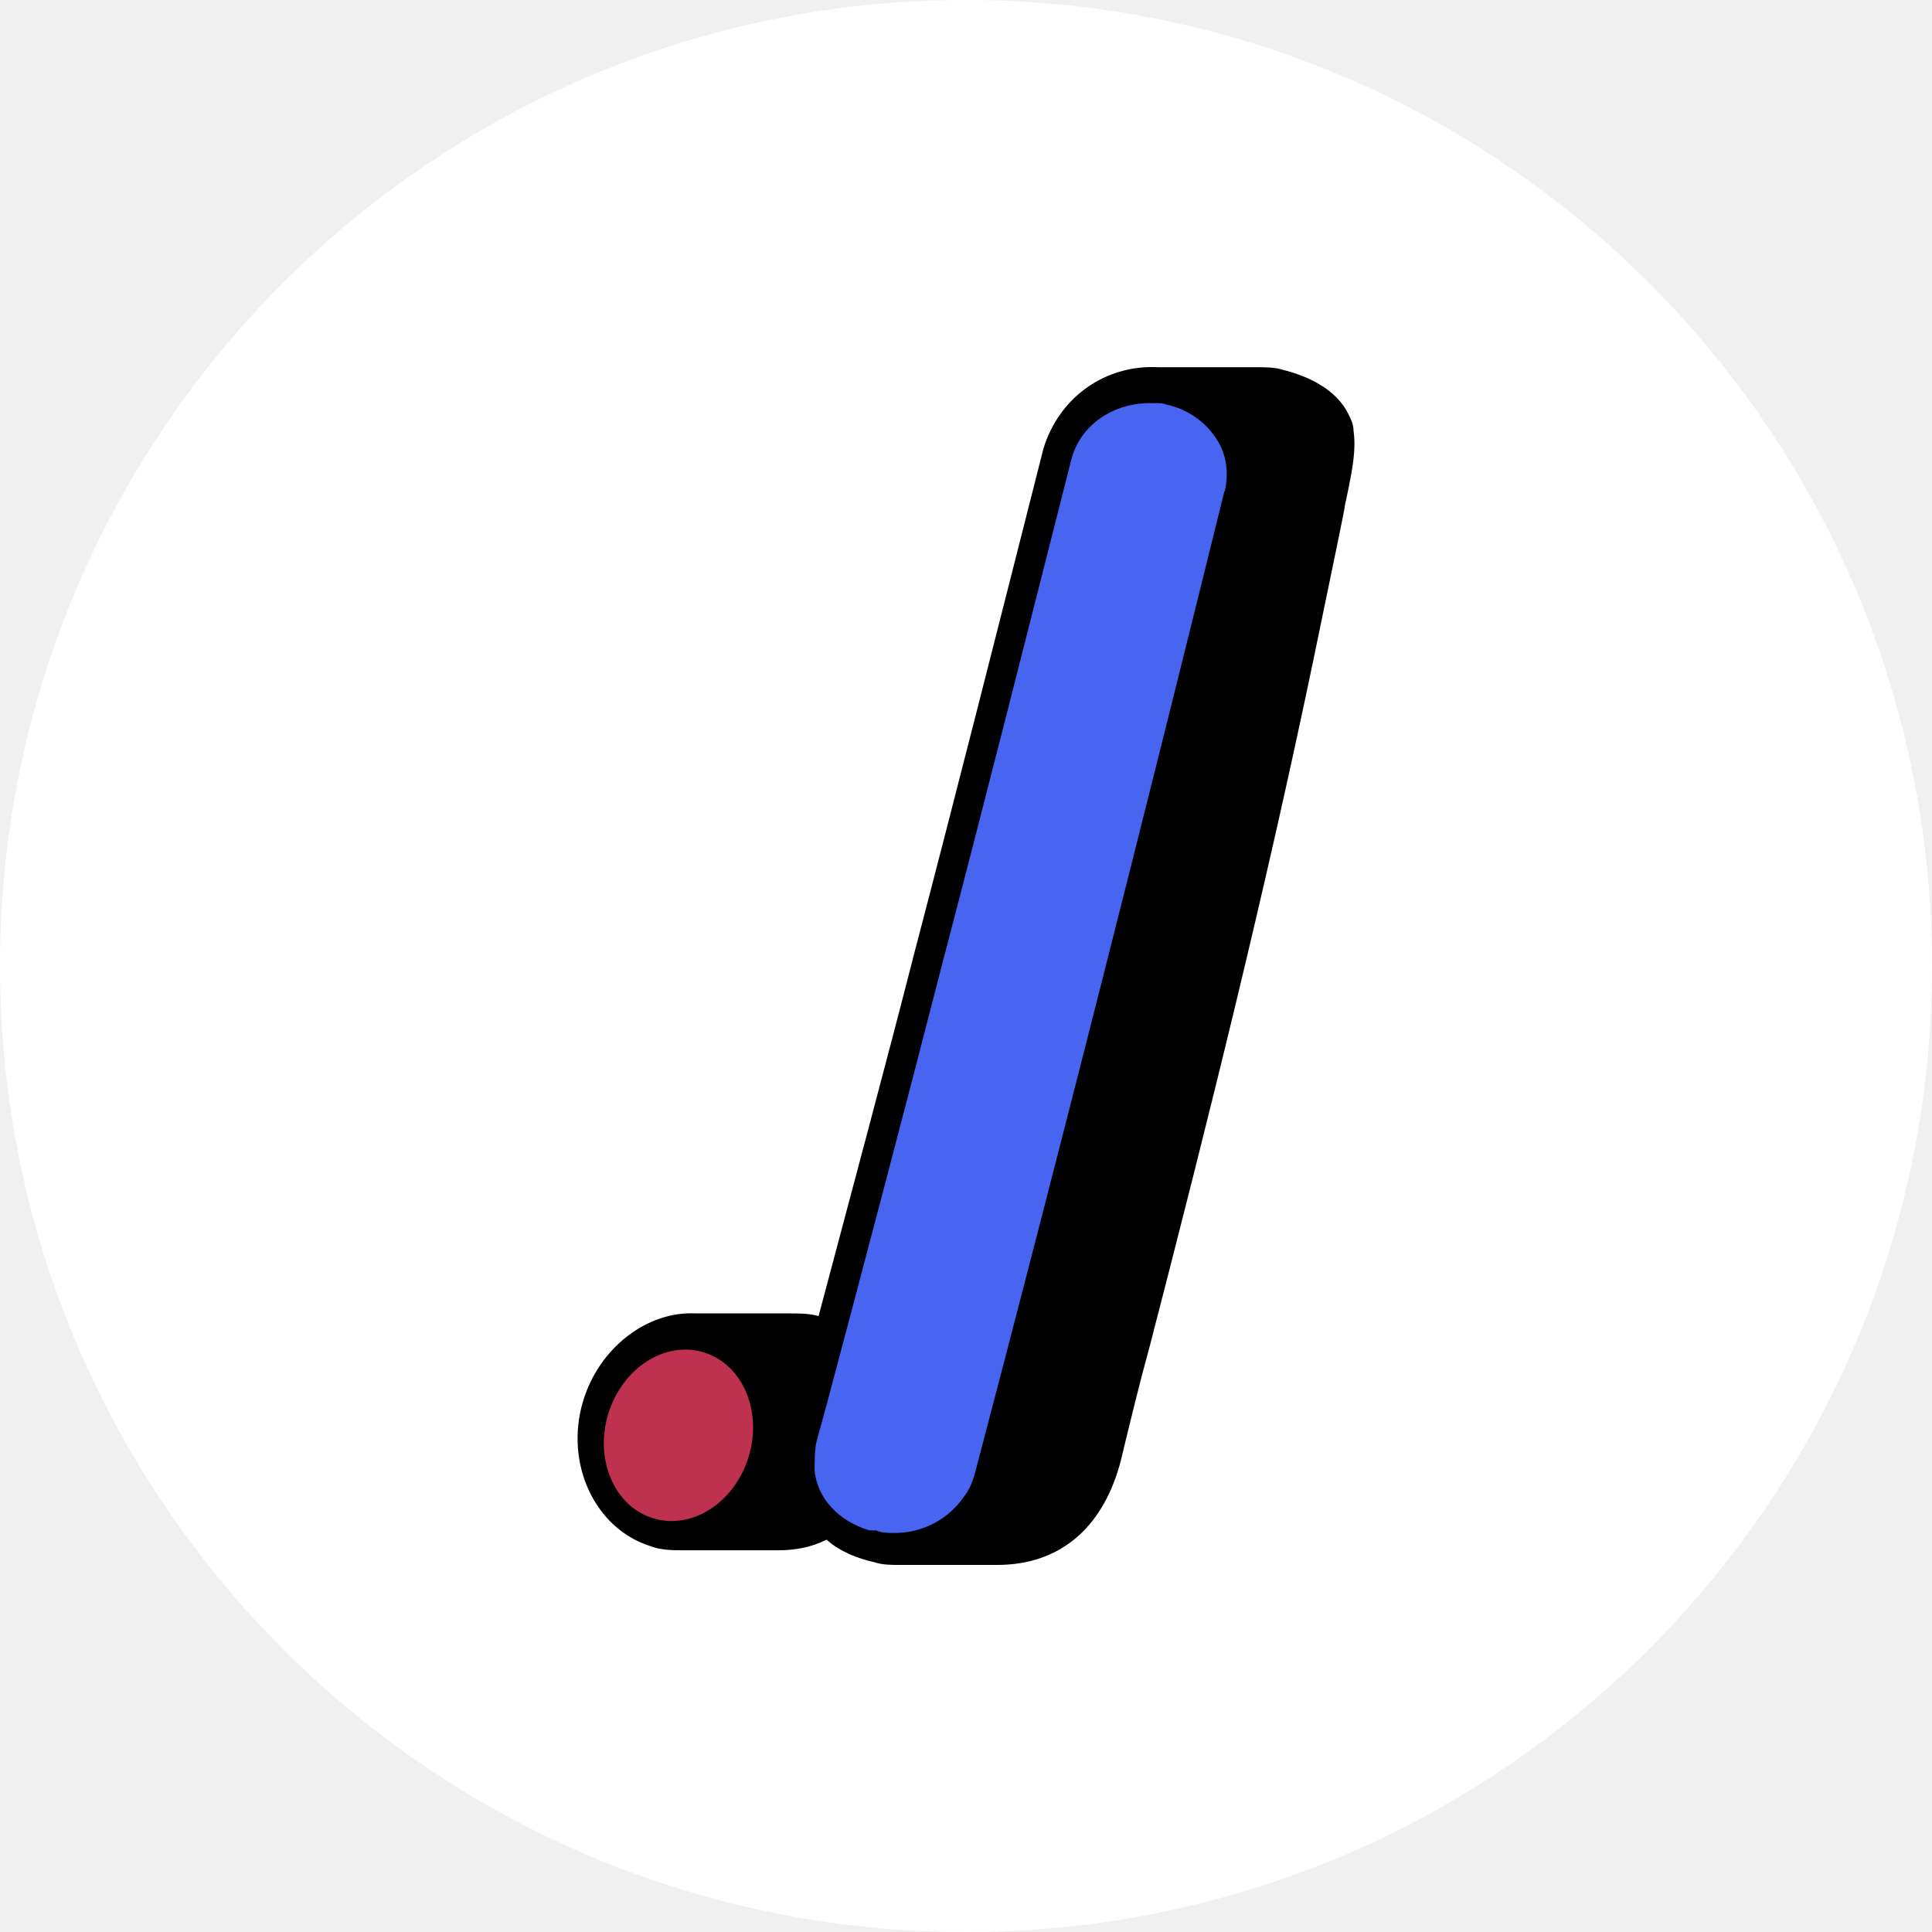
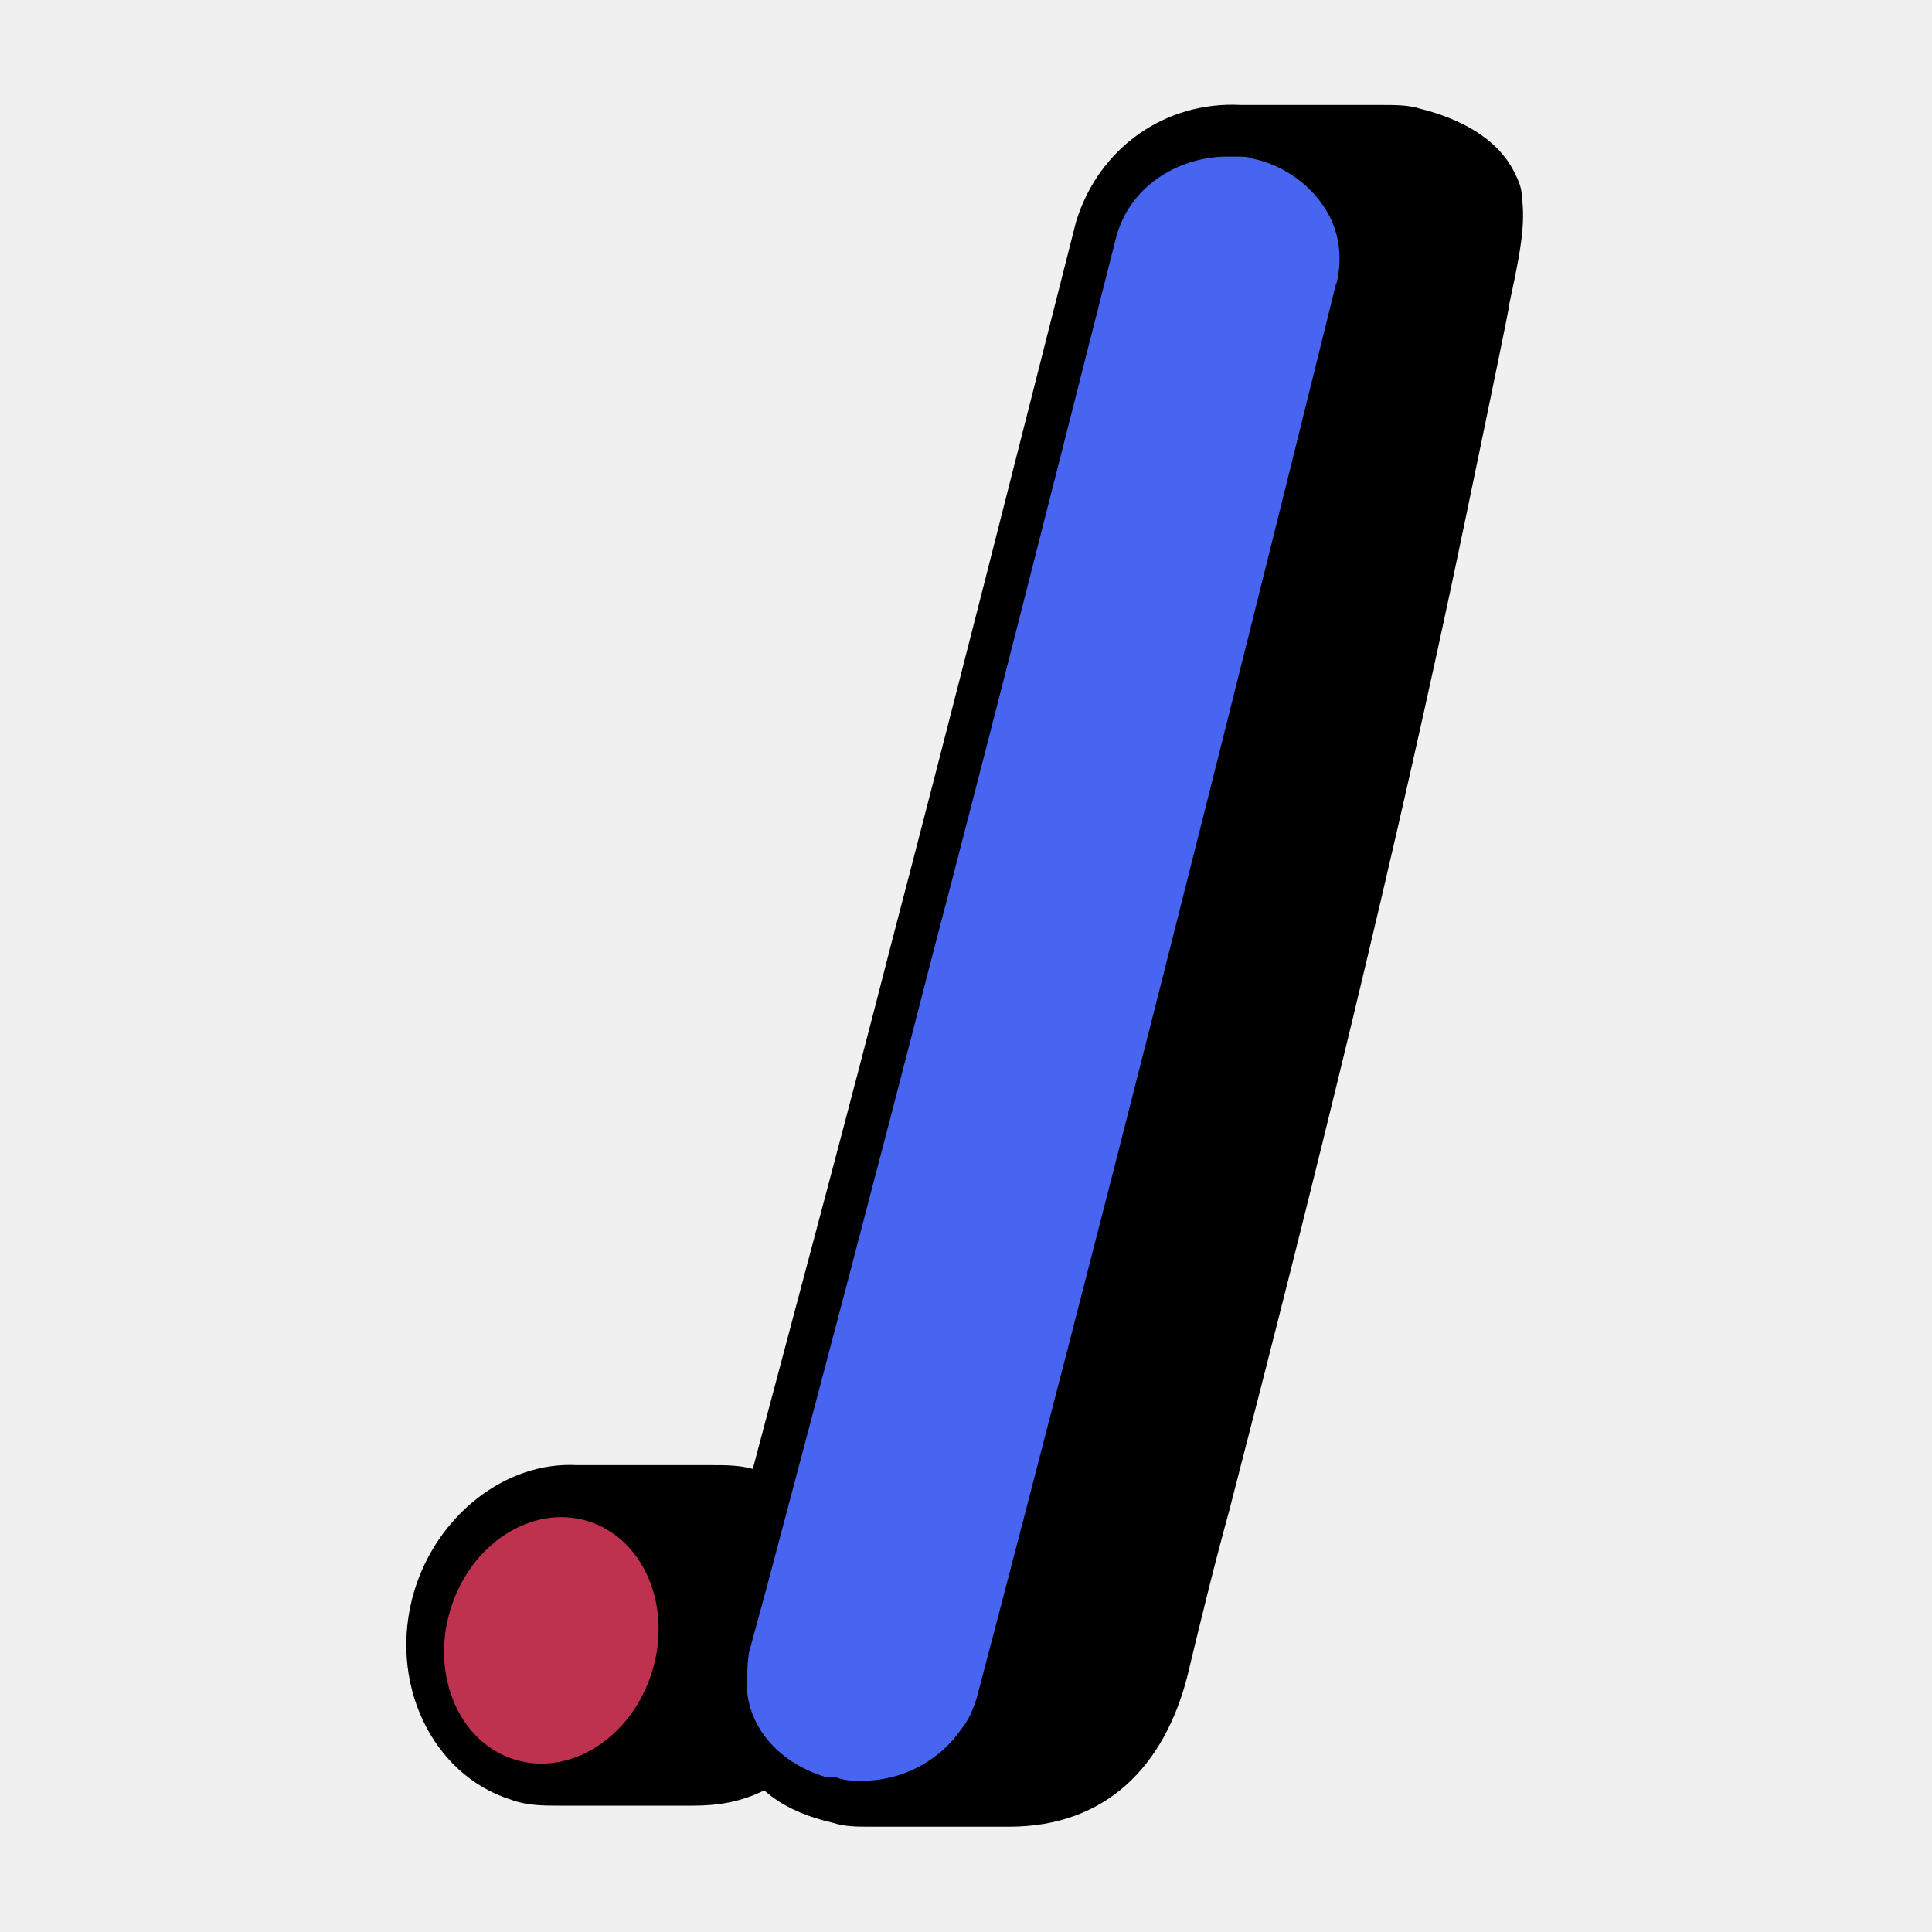
- <svg xmlns="http://www.w3.org/2000/svg" viewBox="0 0 1000 1000" role="img" aria-label="SoDA">
-   <circle cx="500" cy="500" r="500" fill="#fff" />
-   <g transform="translate(500 500) scale(0.682) translate(-509.30 -543.85)">
-     <g transform="matrix(10.1 0 0 10.1 668.81 767.32)">
-       <g style="" vector-effect="non-scaling-stroke">
-         <g transform="matrix(1 0 0 1 -15.79 -22.13)">
-           <path style="stroke: none; stroke-width: 1; stroke-dasharray: none; stroke-linecap: butt; stroke-dashoffset: 0; stroke-linejoin: miter; stroke-miterlimit: 4; fill: rgb(0,0,0); fill-rule: nonzero; opacity: 1;" vector-effect="non-scaling-stroke" transform=" translate(-29.18, -44.99)" d="M 57.9 3.5 C 57 1.7 55 0.7 53 0.2 C 52.4 1.6653345369377348e-16 51.7 1.6653345369377348e-16 50.9 1.6653345369377348e-16 L 43.6 1.6653345369377348e-16 C 39.7 -0.2 36.2 2.2 35 6.1 C 31.8 18.7 28.6 31.4 25.3 44 C 23.1 52.6 20.7 61.5 18.1 71.3 C 17.4 71.1 16.7 71.1 15.9 71.1 L 8.9 71.1 C 5.2 70.9 1.6 73.7 0.4 77.7 C -1 82.4 1.3 87.3 5.5 88.6 C 6.3 88.9 7.2 88.9 8 88.9 L 15 88.9 C 16.3 88.9 17.5 88.7 18.7 88.1 C 19.7 89 21 89.5 22.3 89.8 C 22.9 90 23.6 90 24.2 90 L 31.5 90 C 36.6 90 39.6 86.8 40.8 82.2 C 41.5 79.3 42.2 76.4 43 73.5 C 47.4 56.5 51.7 39.2 55.3 21.9 C 58.9 4.6 57 13.4 57.9 9.2 C 58.2 7.7 58.5 6.2 58.3 4.8 C 58.3 4.3 58.1 3.9 57.9 3.5 Z" stroke-linecap="round" />
-         </g>
-         <g transform="matrix(1 0 0 1 -11.68 -21.97)">
-           <path style="stroke: none; stroke-width: 1; stroke-dasharray: none; stroke-linecap: butt; stroke-dashoffset: 0; stroke-linejoin: miter; stroke-miterlimit: 4; fill: rgb(71,101,241); fill-rule: nonzero; opacity: 1;" vector-effect="non-scaling-stroke" transform=" translate(-33.29, -45.15)" d="M 48.6 9.3 C 42.5 34 36.3 58.6 29.8 83.3 C 29.6 83.9 29.4 84.4 29 84.9 C 27.9 86.5 26 87.6 23.8 87.6 L 23.8 87.6 C 23.3 87.6 22.9 87.6 22.4 87.4 C 22.3 87.4 22.1 87.4 22 87.4 C 22 87.4 22 87.4 21.9 87.4 C 19.6 86.7 18 85 17.8 82.9 C 17.8 82.3 17.8 81.6 17.9 80.9 C 18.2 79.8 18.5 78.7 18.8 77.6 C 21.7 66.7 24.6 55.7 27.4 44.8 C 30.7 32.2 33.9 19.5 37.1 6.9 C 37.8 4.3 40.2 2.8 42.7 2.7 C 42.9 2.7 43.2 2.7 43.4 2.7 C 43.7 2.7 44 2.7 44.2 2.8 C 45.7 3.1 47 4 47.8 5.1 C 48.7 6.3 49 7.8 48.6 9.4 Z" stroke-linecap="round" />
-         </g>
-         <g transform="matrix(0.29 -0.96 0.96 0.29 -37.4 13.14)">
-           <ellipse style="stroke: none; stroke-width: 1; stroke-dasharray: none; stroke-linecap: butt; stroke-dashoffset: 0; stroke-linejoin: miter; stroke-miterlimit: 4; fill: rgb(190,49,79); fill-rule: nonzero; opacity: 1;" vector-effect="non-scaling-stroke" cx="0" cy="0" rx="6.5" ry="5.5" />
-         </g>
-         <g transform="matrix(1 0 0 1 45.23 67.38)">
-           <line style="stroke: rgb(0,0,0); stroke-width: 0.5; stroke-dasharray: none; stroke-linecap: butt; stroke-dashoffset: 0; stroke-linejoin: miter; stroke-miterlimit: 10; fill: none; fill-rule: nonzero; opacity: 1;" vector-effect="non-scaling-stroke" x1="0" y1="0" x2="0" y2="0" />
-         </g>
-         <g transform="matrix(1 0 0 1 13.23 -64.82)">
-           <path style="stroke: rgb(0,0,0); stroke-width: 0.5; stroke-dasharray: none; stroke-linecap: butt; stroke-dashoffset: 0; stroke-linejoin: miter; stroke-miterlimit: 10; fill: none; fill-rule: nonzero; opacity: 1;" vector-effect="non-scaling-stroke" transform=" translate(-58.2, -2.3)" d="M 58.2 2.3" stroke-linecap="round" />
-         </g>
+ <svg xmlns="http://www.w3.org/2000/svg" version="1.1" width="1020" height="1020" viewBox="0 34 1020 1020" xml:space="preserve">
+   <defs>
+ </defs>
+   <g transform="matrix(1 0 0 1 540 540)" id="c1c2452b-65e9-47c4-aecd-35bf1a201c06">
+     <rect style="stroke: none; stroke-width: 1; stroke-dasharray: none; stroke-linecap: butt; stroke-dashoffset: 0; stroke-linejoin: miter; stroke-miterlimit: 4; fill: rgb(255,255,255); fill-rule: nonzero; opacity: 1; visibility: hidden;" vector-effect="non-scaling-stroke" x="-540" y="-540" rx="0" ry="0" width="1080" height="1080" />
+   </g>
+   <g transform="matrix(1 0 0 1 540 540)" id="83d64ef2-16d8-4f05-bb73-02959a3bfe73">
+ </g>
+   <g transform="matrix(10.1 0 0 10.1 668.81 767.32)">
+     <g style="" vector-effect="non-scaling-stroke">
+       <g transform="matrix(1 0 0 1 -15.79 -22.13)">
+         <path class="outline" style="stroke: none; stroke-width: 1; stroke-dasharray: none; stroke-linecap: butt; stroke-dashoffset: 0; stroke-linejoin: miter; stroke-miterlimit: 4; fill: rgb(0,0,0); fill-rule: nonzero; opacity: 1;" vector-effect="non-scaling-stroke" transform=" translate(-29.18, -44.99)" d="M 57.9 3.5 C 57 1.7 55 0.7 53 0.2 C 52.4 1.6653345369377348e-16 51.7 1.6653345369377348e-16 50.9 1.6653345369377348e-16 L 43.6 1.6653345369377348e-16 C 39.7 -0.2 36.2 2.2 35 6.1 C 31.8 18.7 28.6 31.4 25.3 44 C 23.1 52.6 20.7 61.5 18.1 71.3 C 17.4 71.1 16.7 71.1 15.9 71.1 L 8.9 71.1 C 5.2 70.9 1.6 73.7 0.4 77.7 C -1 82.4 1.3 87.3 5.5 88.6 C 6.3 88.9 7.2 88.9 8 88.9 L 15 88.9 C 16.3 88.9 17.5 88.7 18.7 88.1 C 19.7 89 21 89.5 22.3 89.8 C 22.9 90 23.6 90 24.2 90 L 31.5 90 C 36.6 90 39.6 86.8 40.8 82.2 C 41.5 79.3 42.2 76.4 43 73.5 C 47.4 56.5 51.7 39.2 55.3 21.9 C 58.9 4.6 57 13.4 57.9 9.2 C 58.2 7.7 58.5 6.2 58.3 4.8 C 58.3 4.3 58.1 3.9 57.9 3.5 Z" stroke-linecap="round" />
+       </g>
+       <g transform="matrix(1 0 0 1 -11.68 -21.97)">
+         <path style="stroke: none; stroke-width: 1; stroke-dasharray: none; stroke-linecap: butt; stroke-dashoffset: 0; stroke-linejoin: miter; stroke-miterlimit: 4; fill: rgb(71,101,241); fill-rule: nonzero; opacity: 1;" vector-effect="non-scaling-stroke" transform=" translate(-33.29, -45.15)" d="M 48.6 9.3 C 42.5 34 36.3 58.6 29.8 83.3 C 29.6 83.9 29.4 84.4 29 84.9 C 27.9 86.5 26 87.6 23.8 87.6 L 23.8 87.6 C 23.3 87.6 22.9 87.6 22.4 87.4 C 22.3 87.4 22.1 87.4 22 87.4 C 22 87.4 22 87.4 21.9 87.4 C 19.6 86.7 18 85 17.8 82.9 C 17.8 82.3 17.8 81.6 17.9 80.9 C 18.2 79.8 18.5 78.7 18.8 77.6 C 21.7 66.7 24.6 55.7 27.4 44.8 C 30.7 32.2 33.9 19.5 37.1 6.9 C 37.8 4.3 40.2 2.8 42.7 2.7 C 42.9 2.7 43.2 2.7 43.4 2.7 C 43.7 2.7 44 2.7 44.2 2.8 C 45.7 3.1 47 4 47.8 5.1 C 48.7 6.3 49 7.8 48.6 9.4 Z" stroke-linecap="round" />
+       </g>
+       <g transform="matrix(0.29 -0.96 0.96 0.29 -37.4 13.14)">
+         <ellipse style="stroke: none; stroke-width: 1; stroke-dasharray: none; stroke-linecap: butt; stroke-dashoffset: 0; stroke-linejoin: miter; stroke-miterlimit: 4; fill: rgb(190,49,79); fill-rule: nonzero; opacity: 1;" vector-effect="non-scaling-stroke" cx="0" cy="0" rx="6.5" ry="5.5" />
+       </g>
+       <g transform="matrix(1 0 0 1 45.23 67.38)">
+         <line style="stroke: rgb(0,0,0); stroke-width: 0.5; stroke-dasharray: none; stroke-linecap: butt; stroke-dashoffset: 0; stroke-linejoin: miter; stroke-miterlimit: 10; fill: none; fill-rule: nonzero; opacity: 1;" vector-effect="non-scaling-stroke" x1="0" y1="0" x2="0" y2="0" />
+       </g>
+       <g transform="matrix(1 0 0 1 13.23 -64.82)">
+         <path style="stroke: rgb(0,0,0); stroke-width: 0.5; stroke-dasharray: none; stroke-linecap: butt; stroke-dashoffset: 0; stroke-linejoin: miter; stroke-miterlimit: 10; fill: none; fill-rule: nonzero; opacity: 1;" vector-effect="non-scaling-stroke" transform=" translate(-58.2, -2.3)" d="M 58.2 2.3" stroke-linecap="round" />
      </g>
    </g>
  </g>
</svg>
